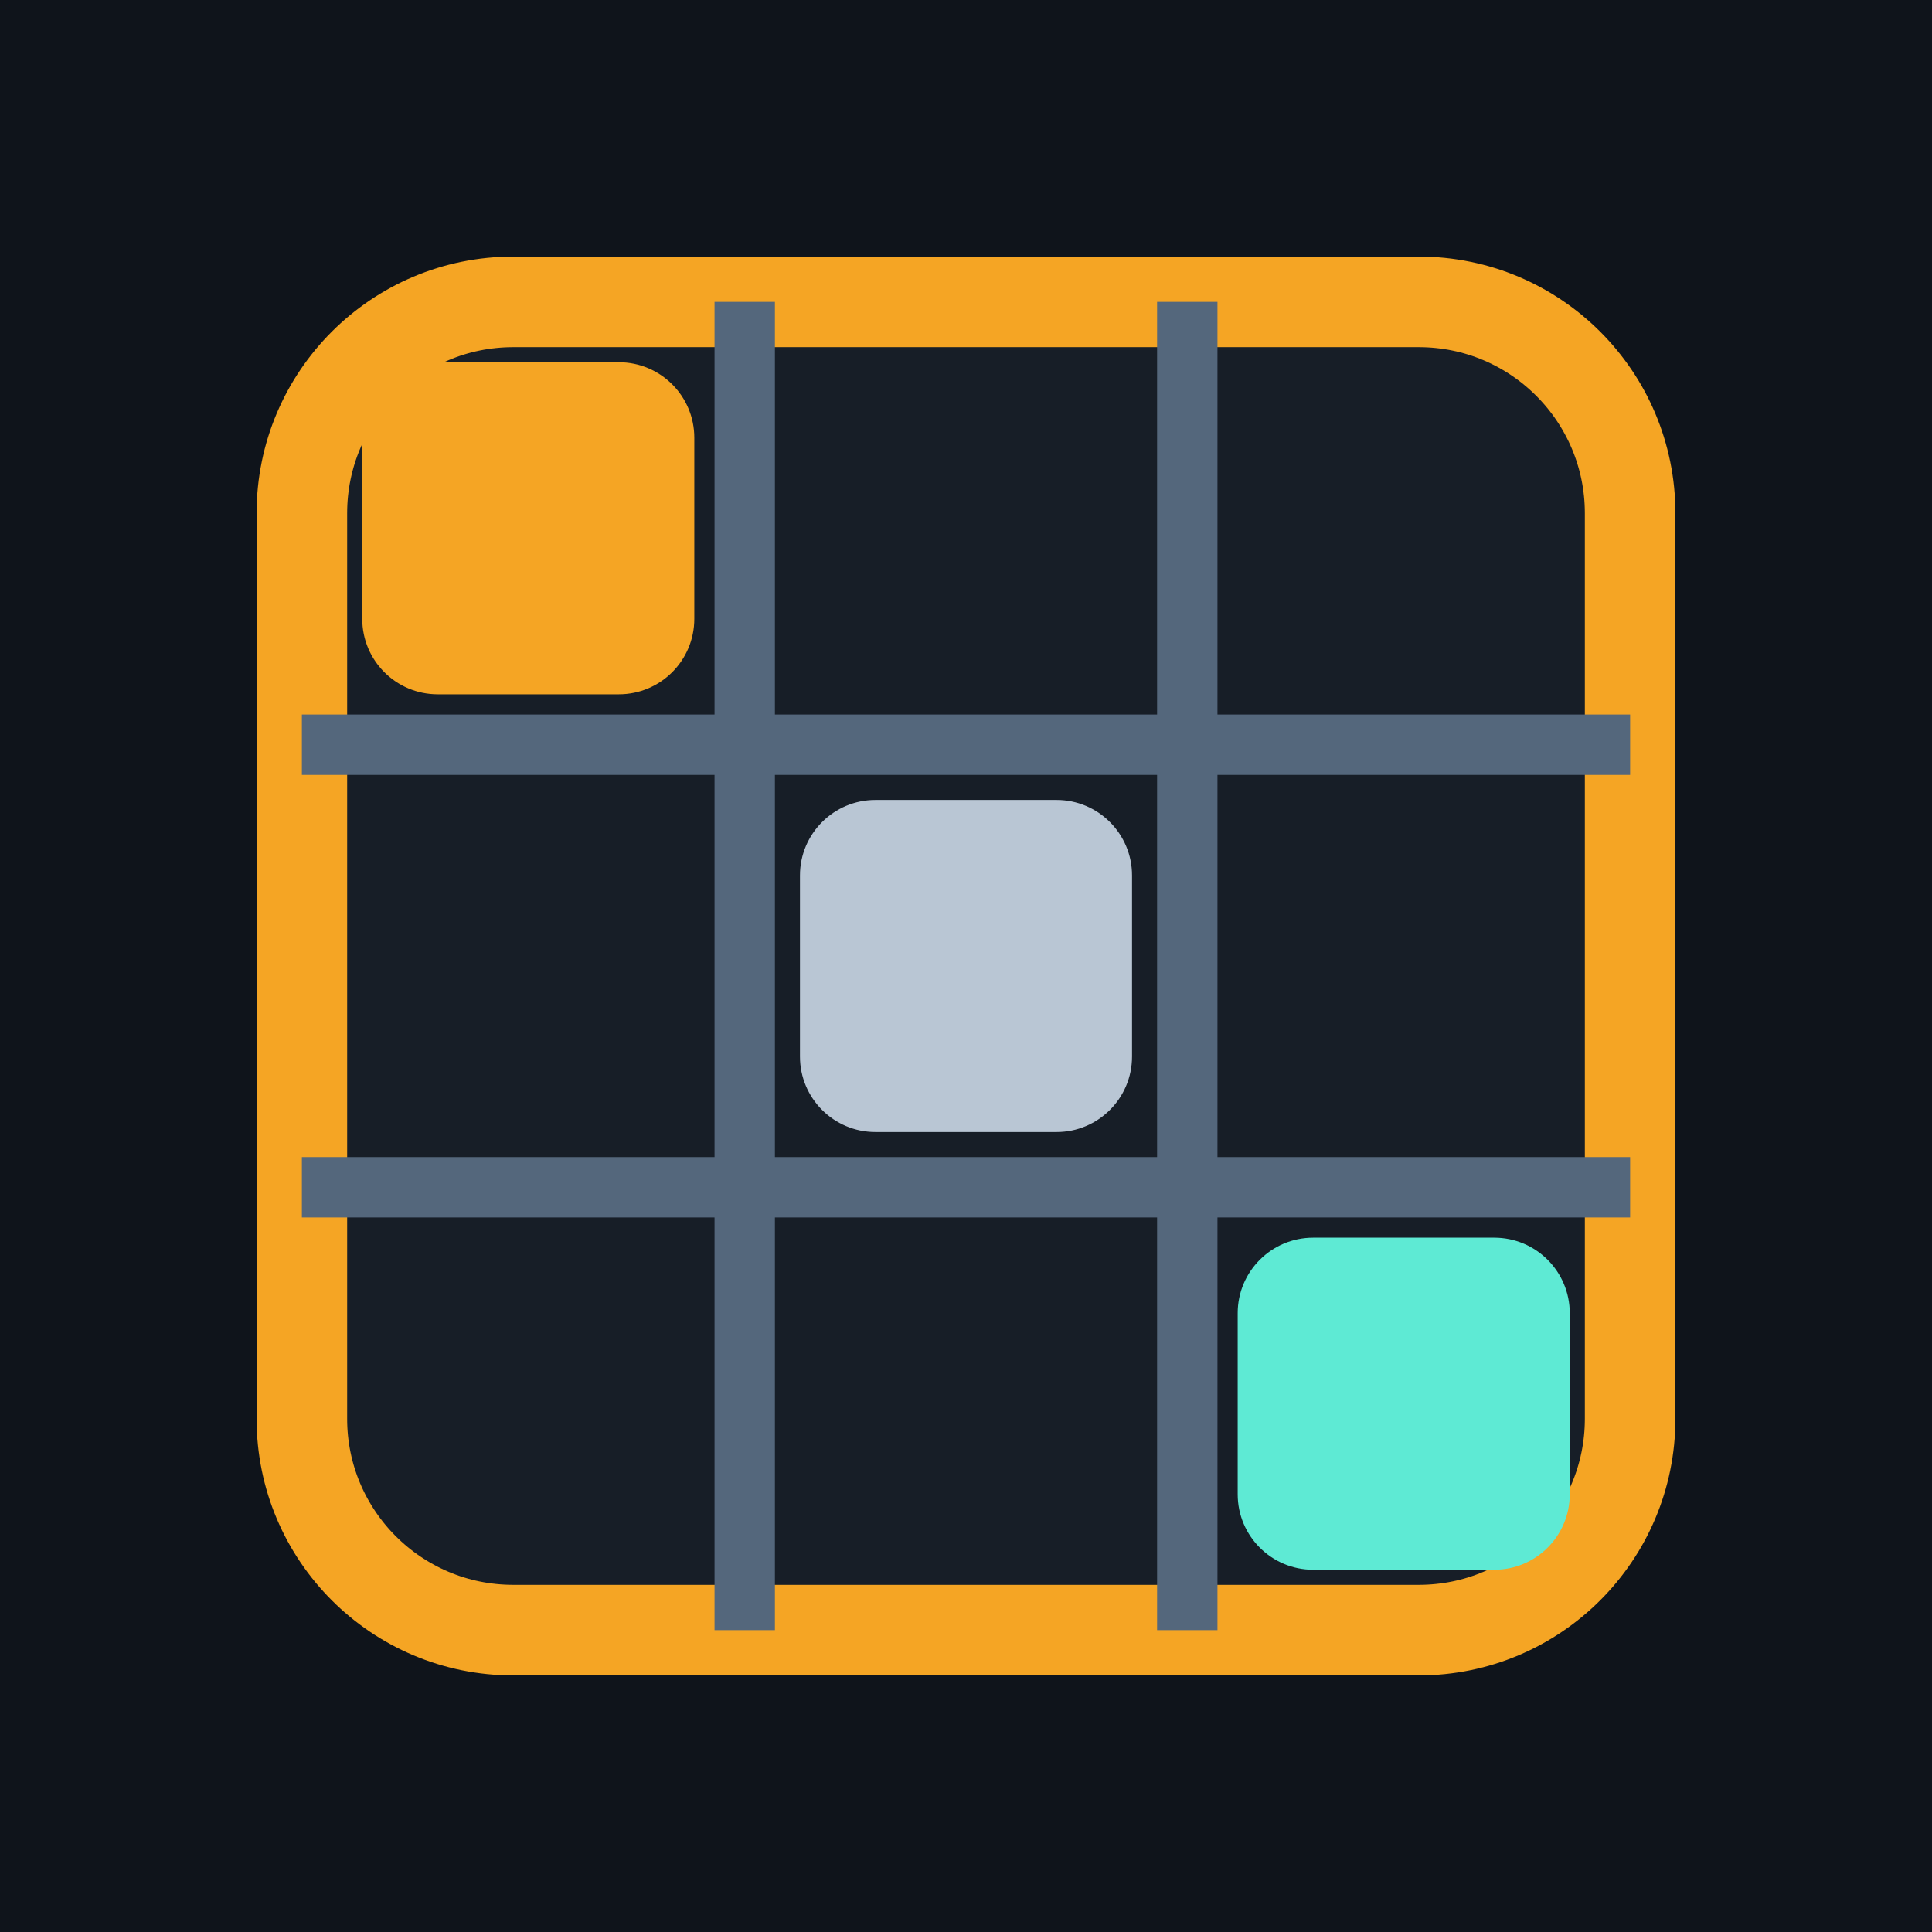
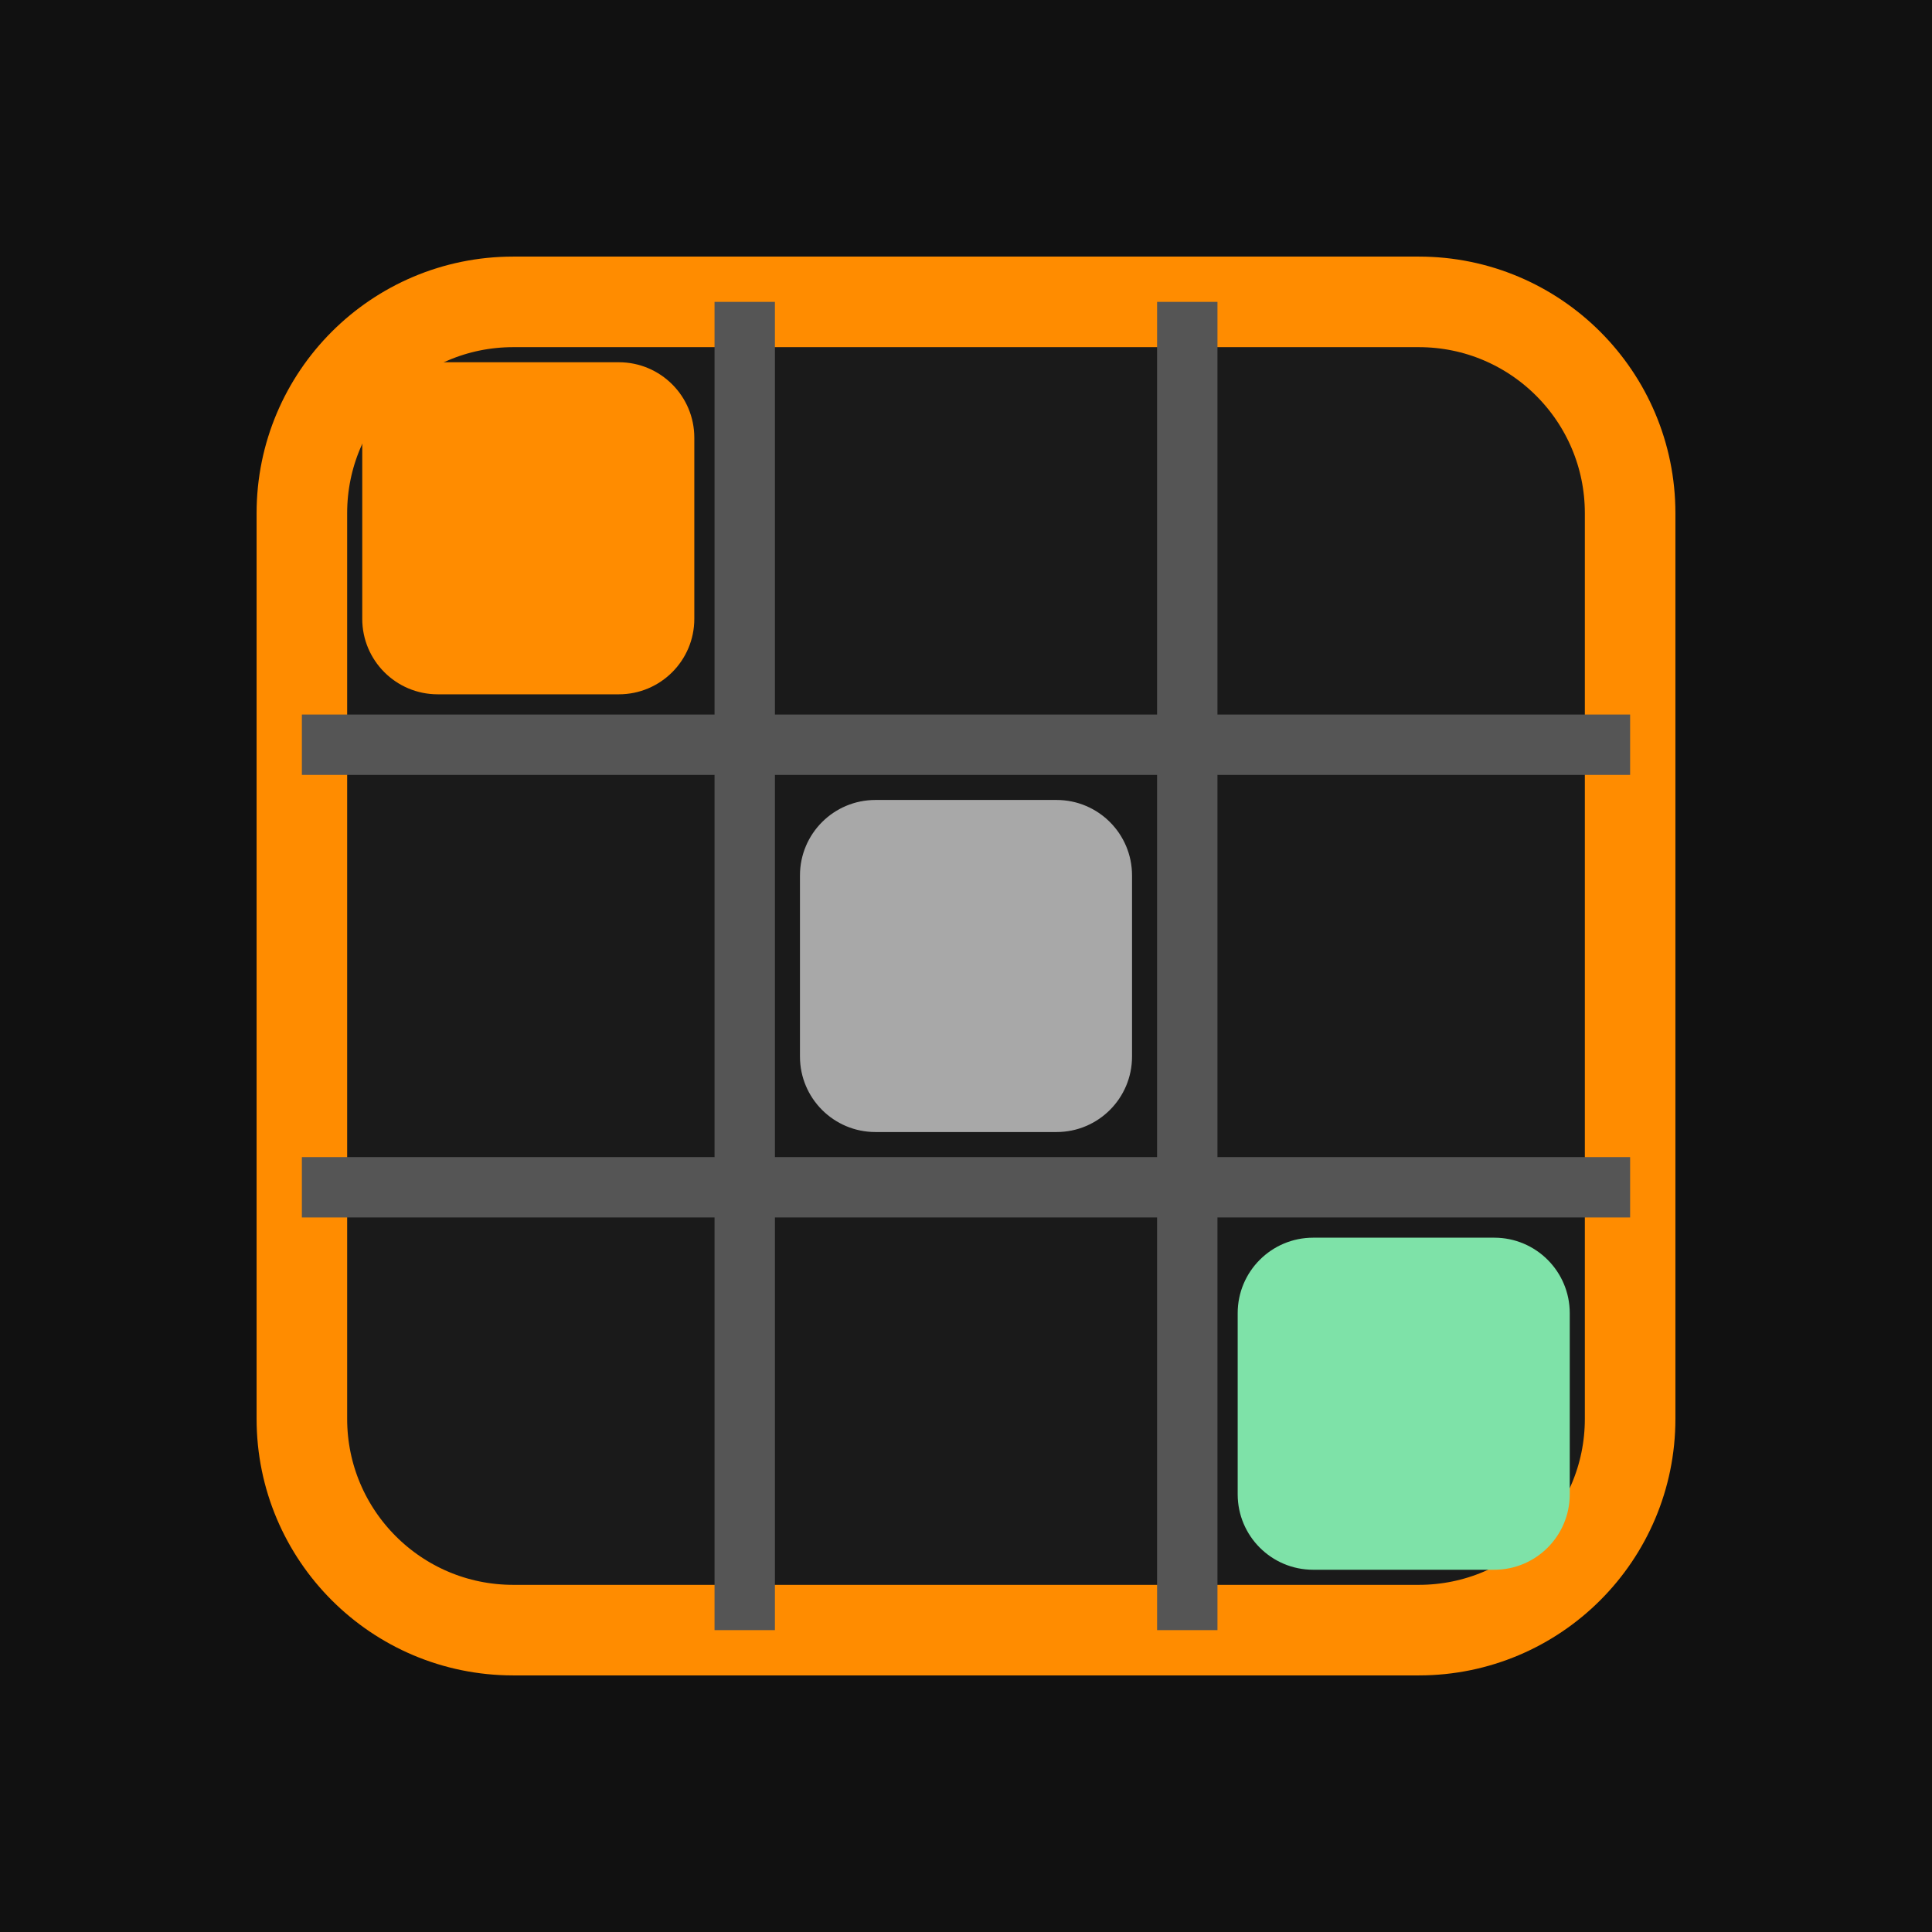
<svg xmlns="http://www.w3.org/2000/svg" viewBox="0 0 64 64" role="img" aria-label="Sudoku">
-   <rect width="64" height="64" fill="#0f141b" />
-   <rect x="10" y="10" width="44" height="44" rx="7" fill="#171e27" stroke="#f5a524" stroke-width="3" />
-   <path d="M24.67 10v44M39.33 10v44M10 24.67h44M10 39.33h44" stroke="#54677c" stroke-width="2" />
-   <rect x="12" y="12" width="11" height="11" rx="2.5" fill="#f5a524" />
-   <rect x="41" y="41" width="11" height="11" rx="2.5" fill="#5eead4" />
-   <rect x="26.5" y="26.5" width="11" height="11" rx="2.5" fill="#b9c6d4" />
+   <rect width="64" height="64" fill="#111111" />
+   <rect x="10" y="10" width="44" height="44" rx="7" fill="#1a1a1a" stroke="#ff8c00" stroke-width="3" />
+   <path d="M24.67 10v44M39.33 10v44M10 24.67h44M10 39.33h44" stroke="#555555" stroke-width="2" />
+   <rect x="12" y="12" width="11" height="11" rx="2.5" fill="#ff8c00" />
+   <rect x="41" y="41" width="11" height="11" rx="2.5" fill="#7ee2a8" />
+   <rect x="26.5" y="26.5" width="11" height="11" rx="2.5" fill="#a8a8a8" />
</svg>
